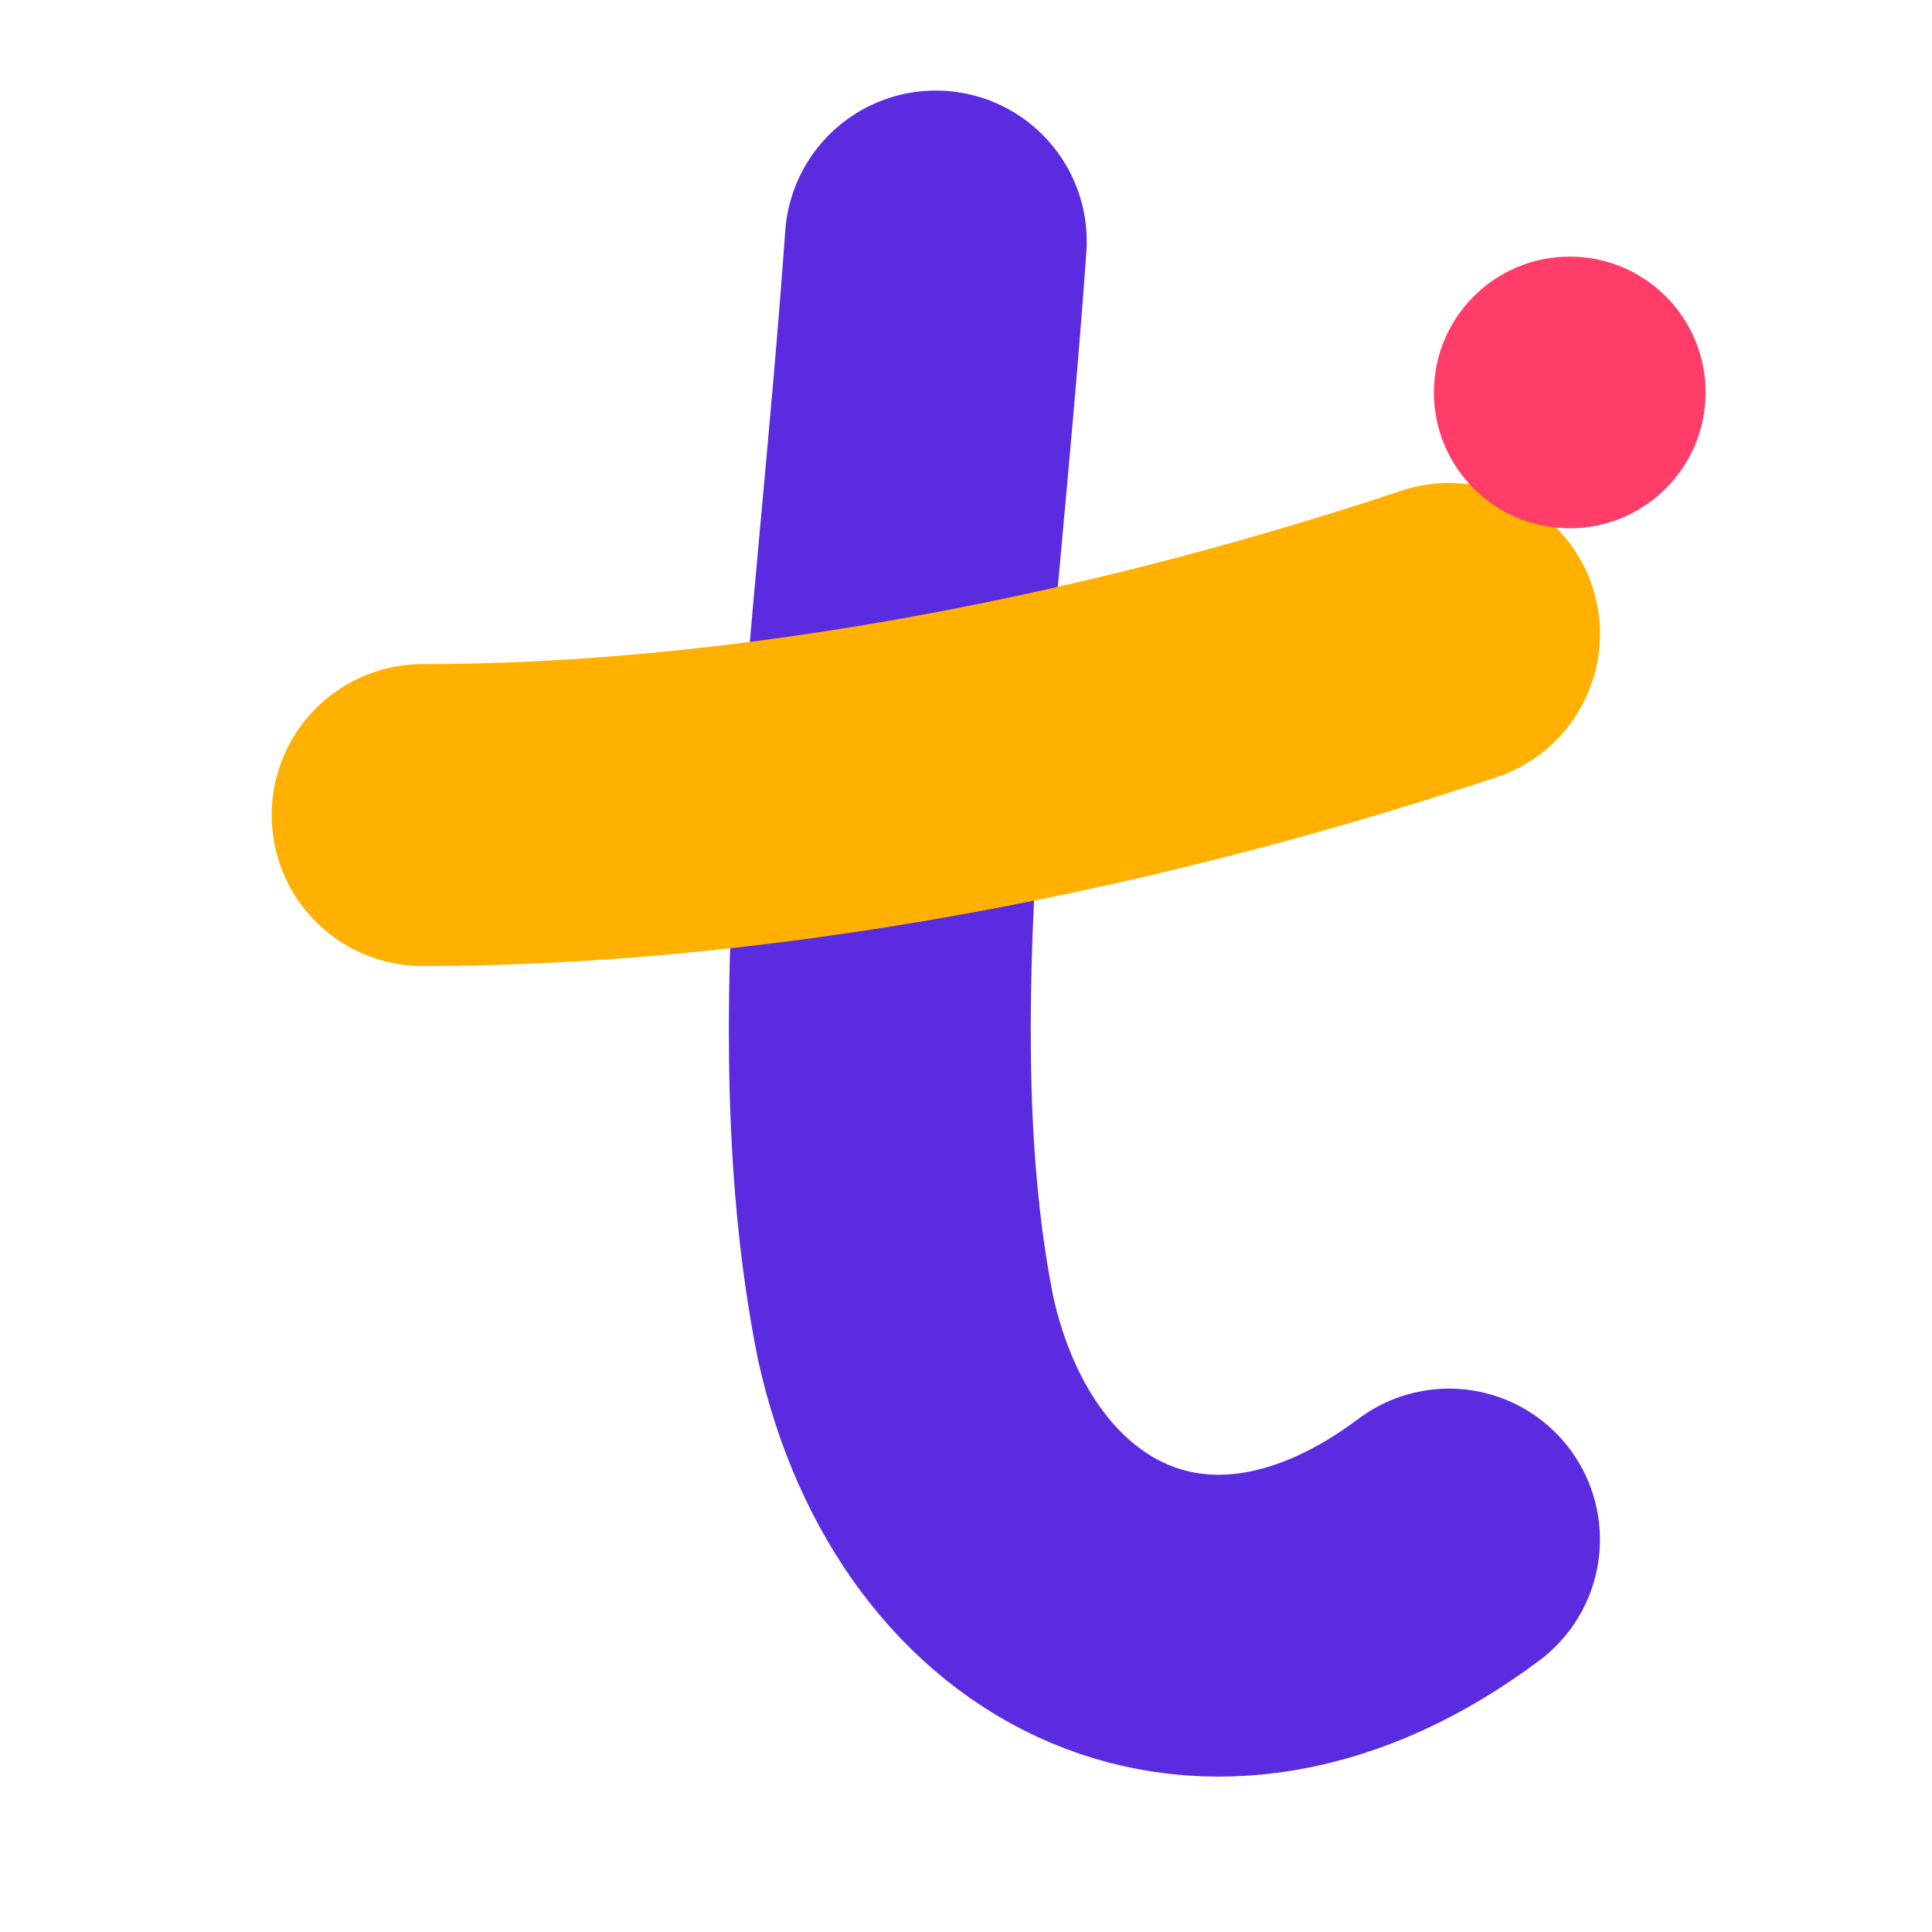
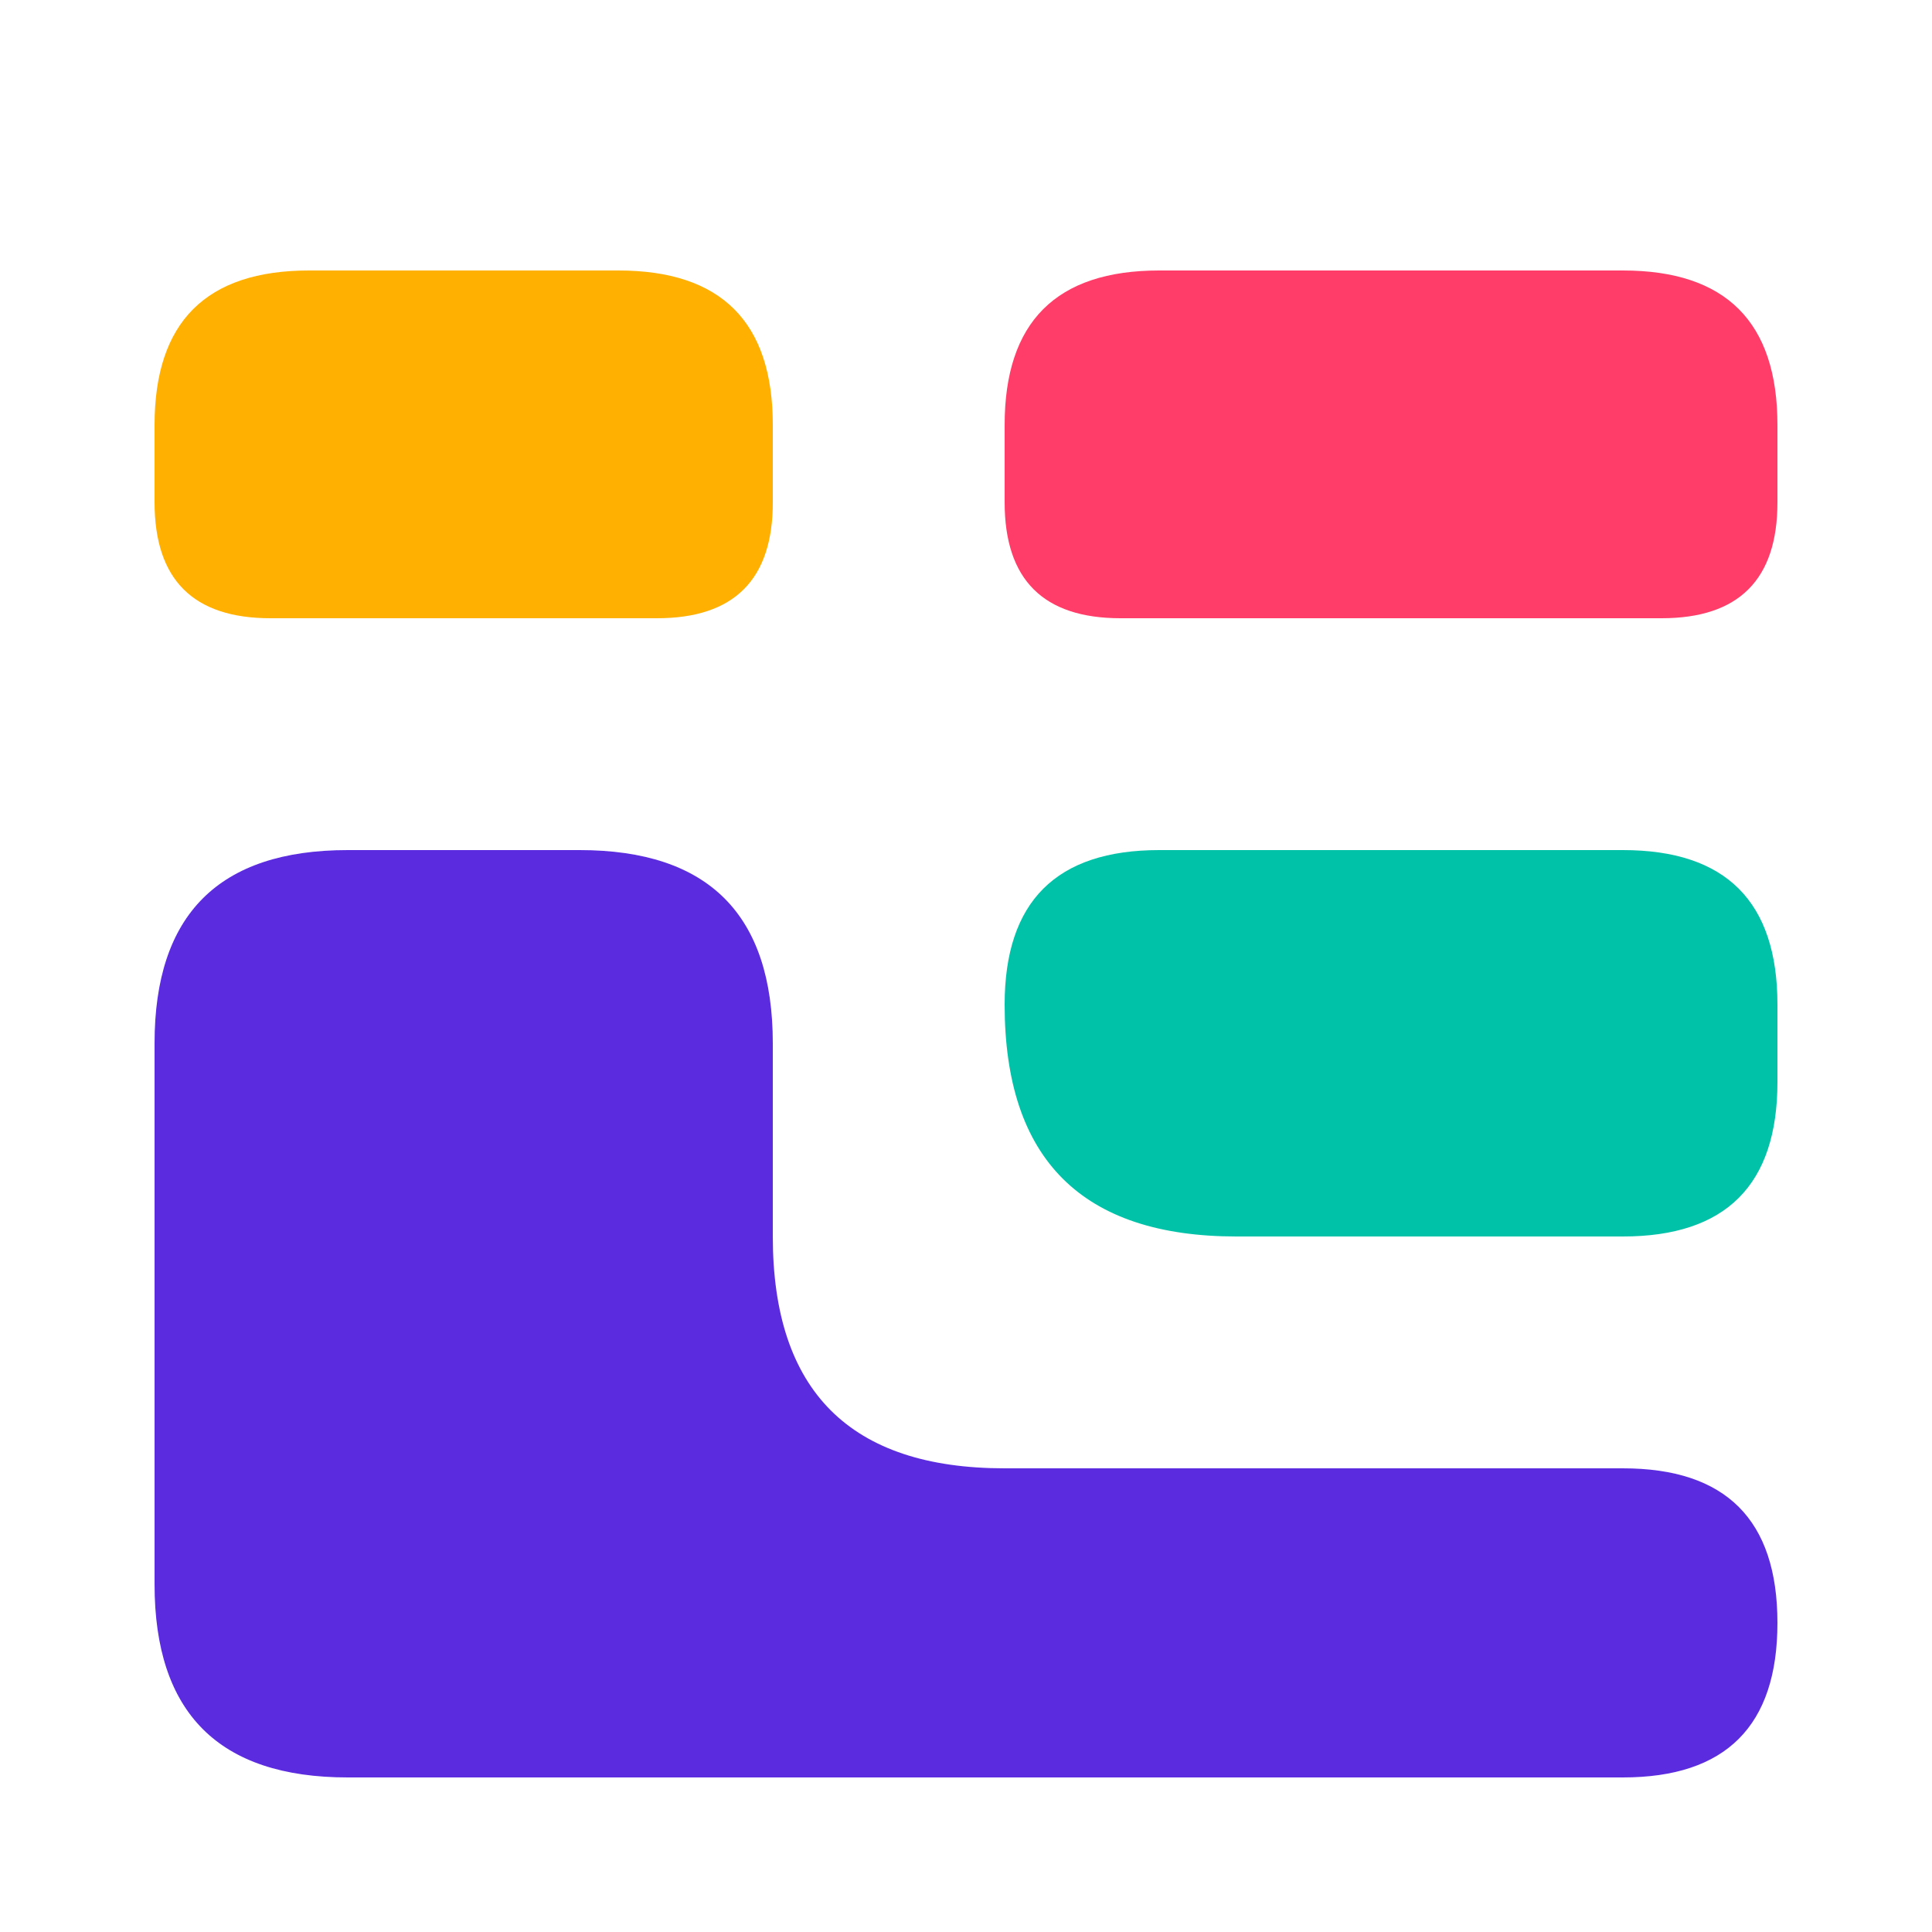
- <svg xmlns="http://www.w3.org/2000/svg" viewBox="0 0 64 64" role="img" aria-label="Tayfam">
-   <path d="M31 8c-1 14-3 26-1 36 2 9 10 13 18 7" fill="none" stroke="#5B2BE0" stroke-width="10" stroke-linecap="round" />
-   <path d="M14 27c10 0 22-2 34-6" fill="none" stroke="#FFB000" stroke-width="10" stroke-linecap="round" />
-   <circle cx="52" cy="13" r="4.5" fill="#FF3D68" />
+ <svg xmlns="http://www.w3.org/2000/svg" viewBox="0 0 100 100" role="img" aria-label="Tayfam">
+   <style>@media (prefers-color-scheme: dark) { .l { fill: #A98BFF; } }</style>
+   <path class="m" d="M16 14 H32 Q40 14 40 22 V26 Q40 32 34 32 H14 Q8 32 8 26 V22 Q8 14 16 14 Z" fill="#FFB000" />
+   <path class="n" d="M60 14 H84 Q92 14 92 22 V26 Q92 32 86 32 H58 Q52 32 52 26 V22 Q52 14 60 14 Z" fill="#FF3D68" />
+   <path class="t" d="M60 44 H84 Q92 44 92 52 V56 Q92 64 84 64 H64 Q52 64 52 52 Q52 44 60 44 Z" fill="#00C2A8" />
+   <path class="l" d="M18 44 H30 Q40 44 40 54 V64 Q40 76 52 76 H84 Q92 76 92 84 Q92 92 84 92 H18 Q8 92 8 82 V54 Q8 44 18 44 Z" fill="#5B2BE0" />
</svg>
